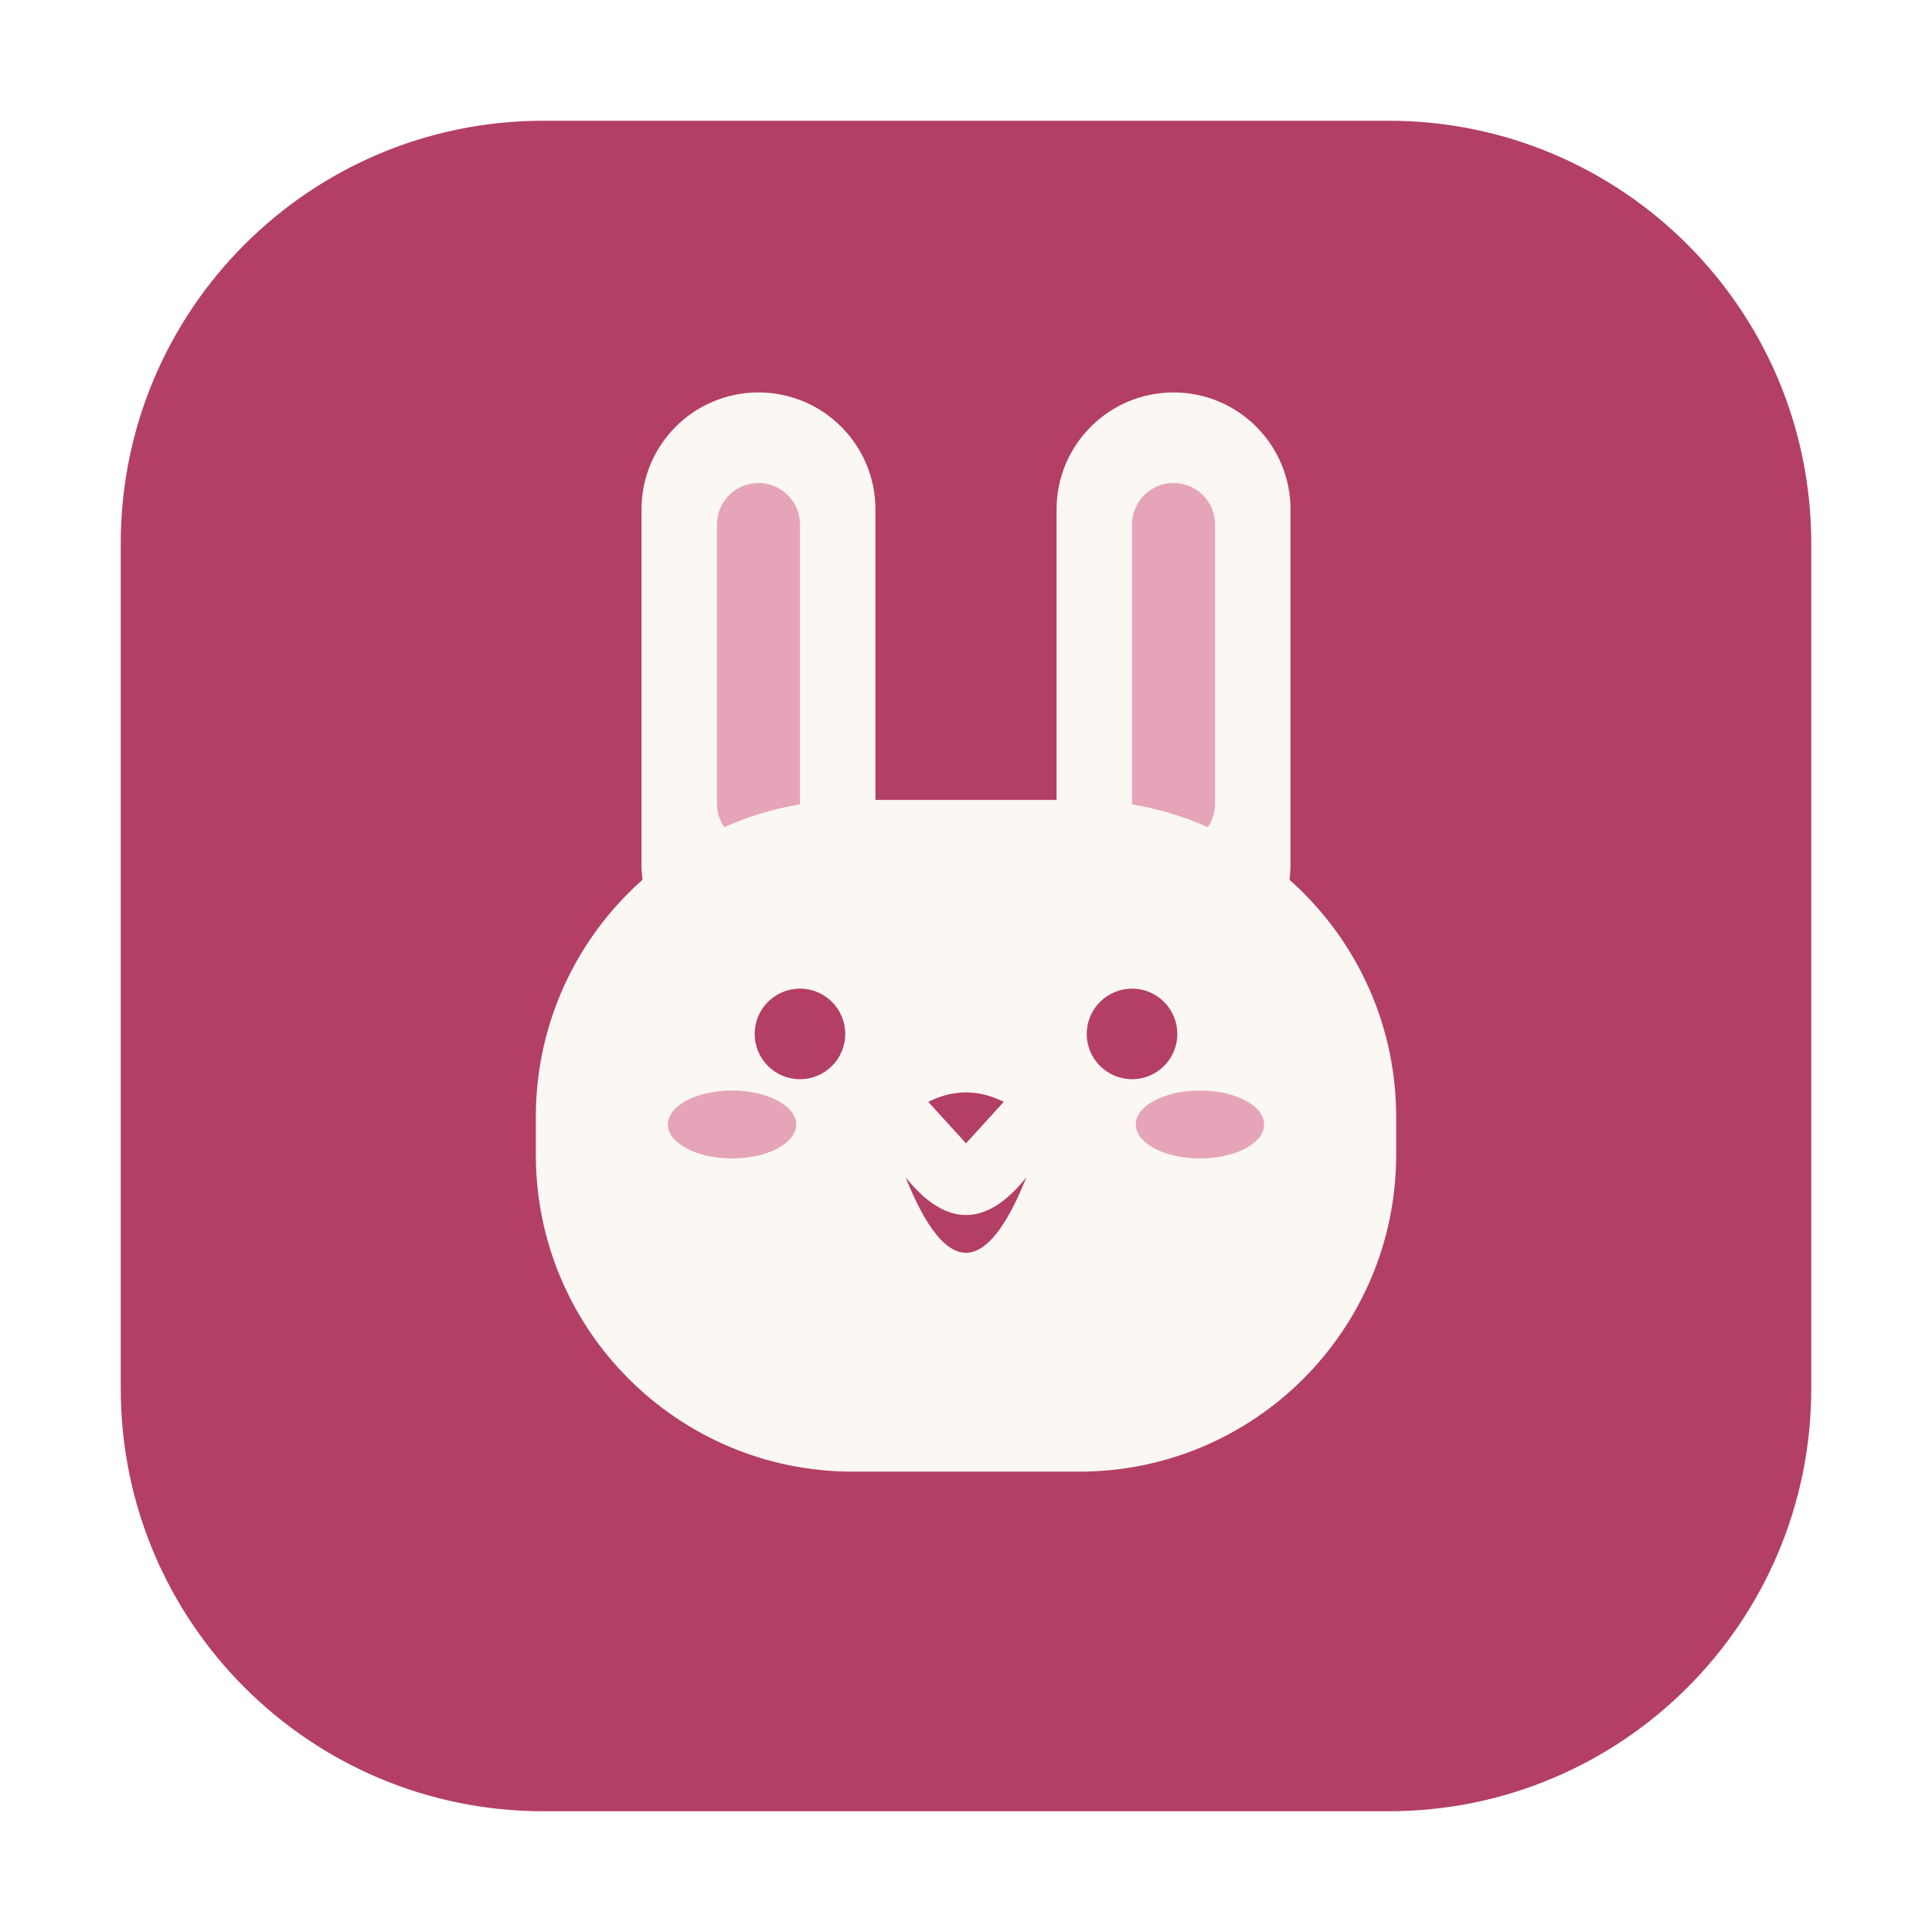
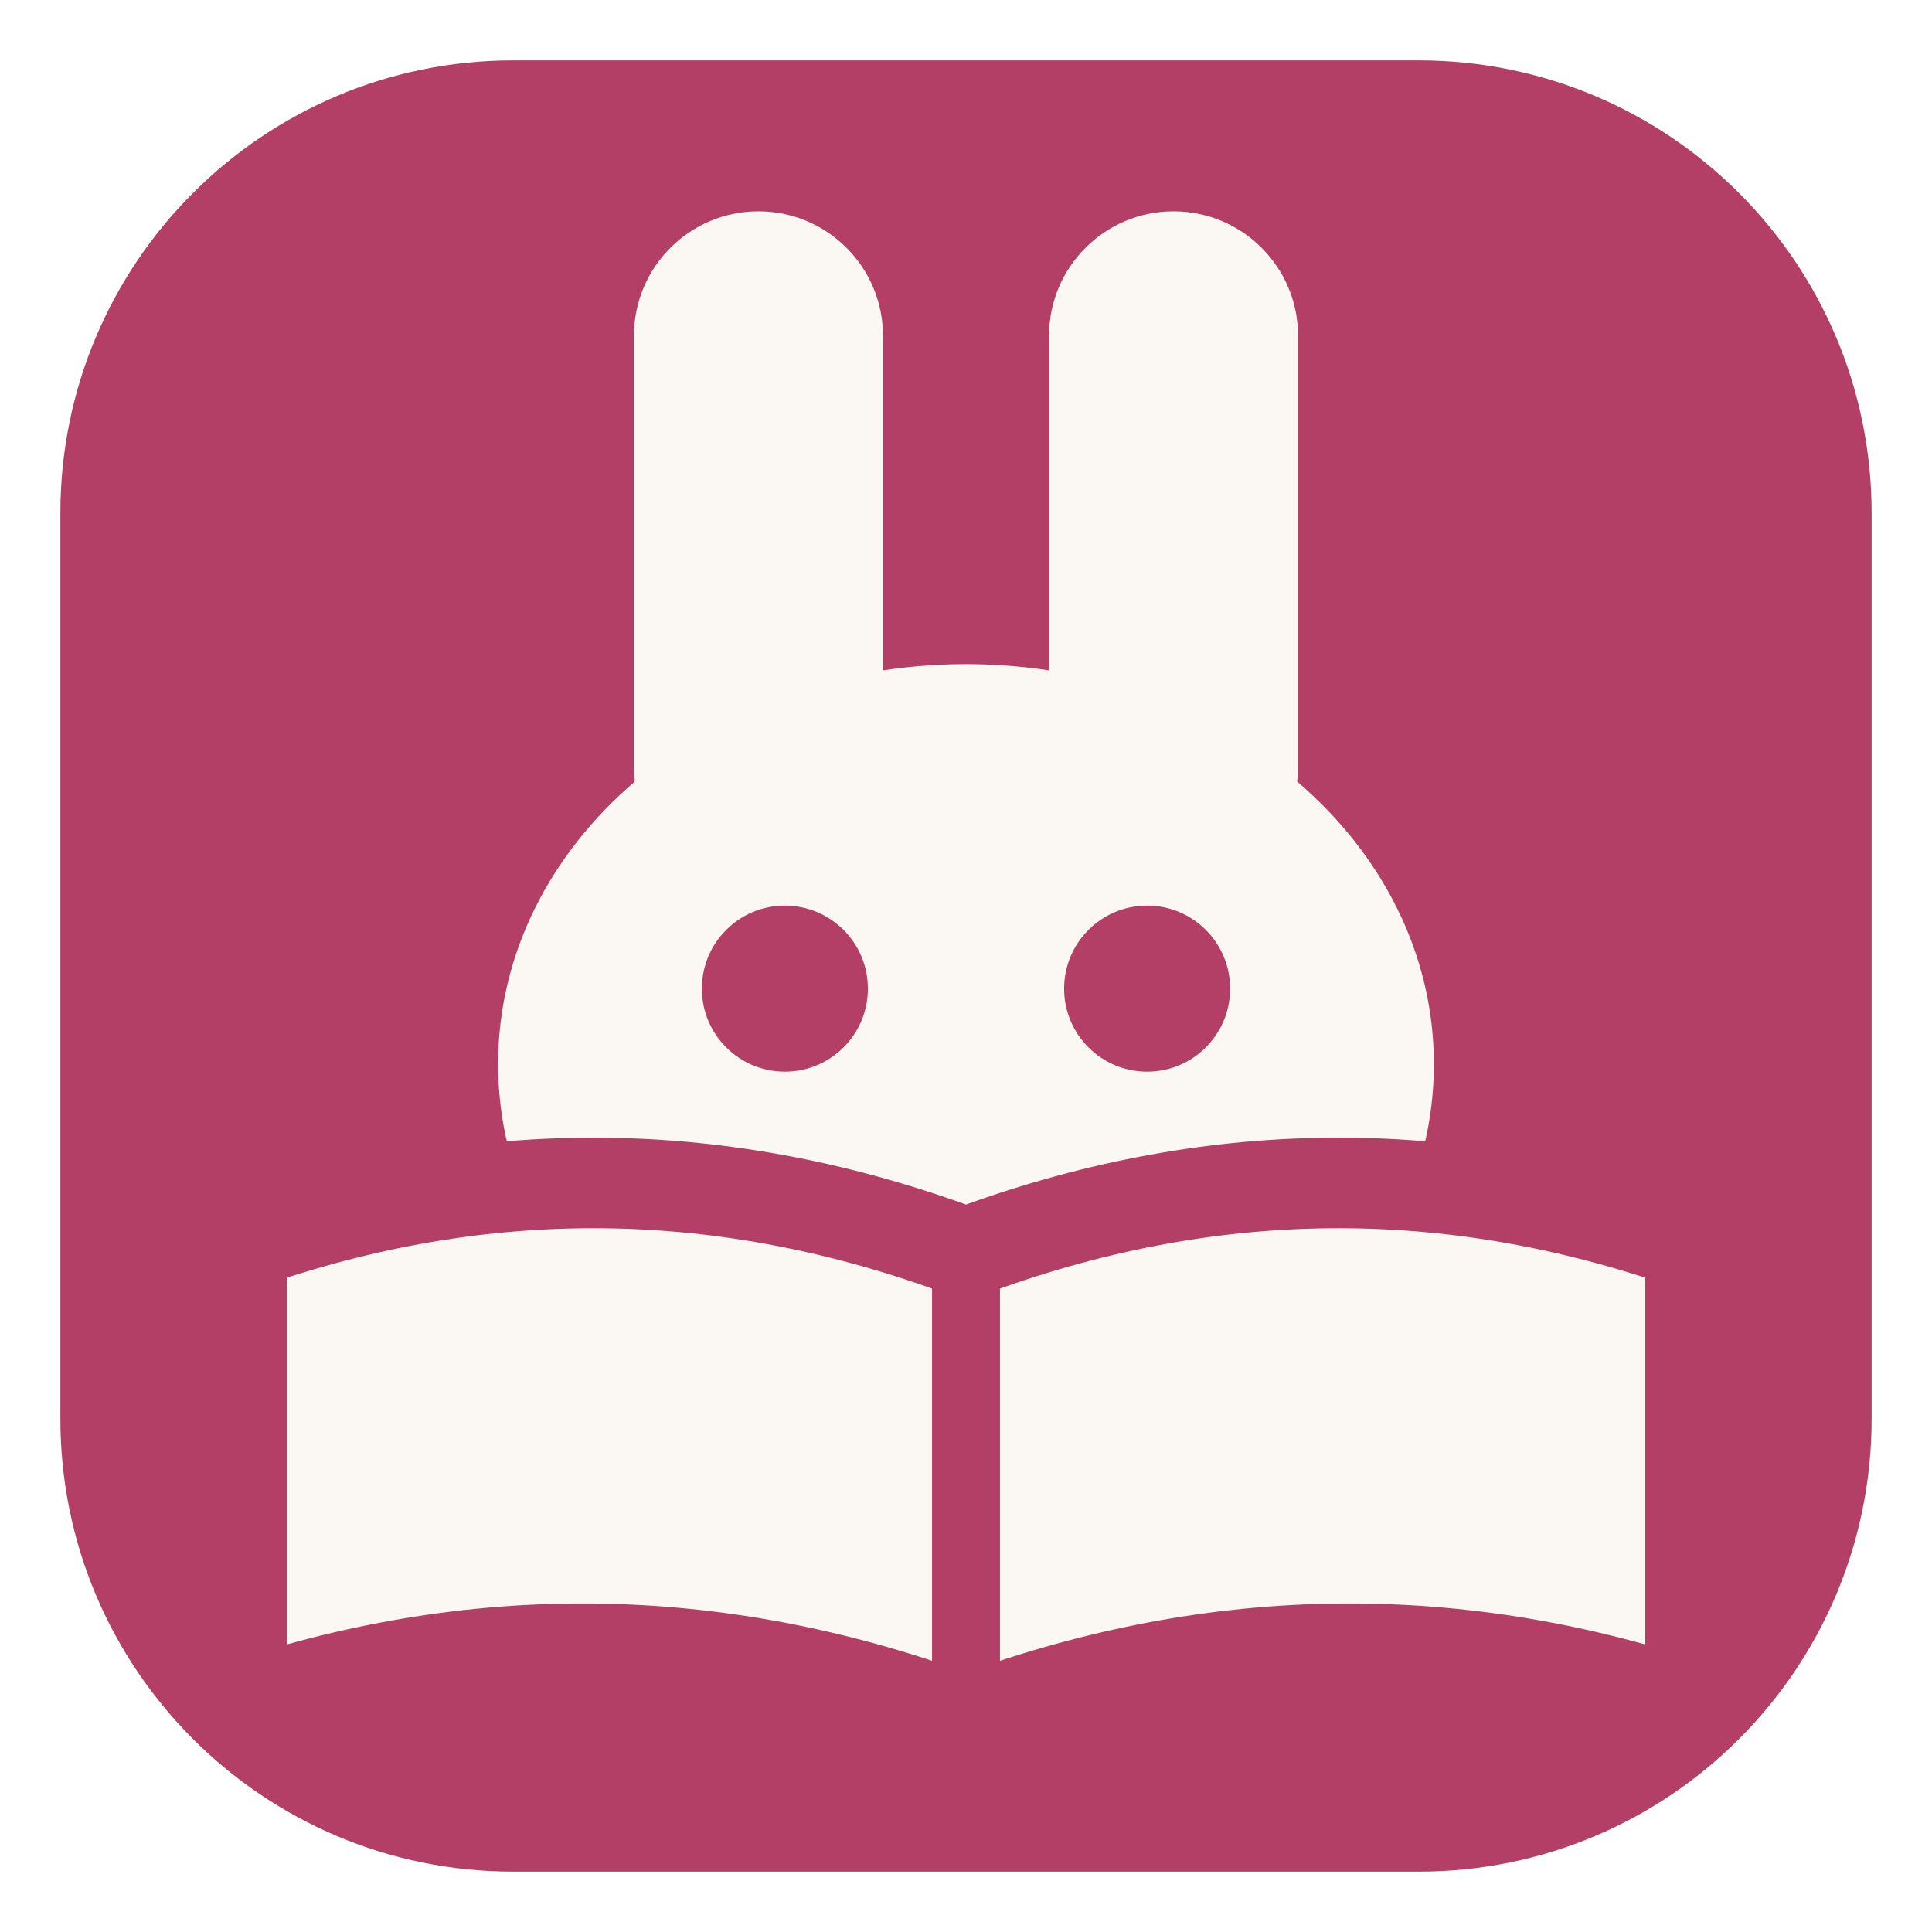
- <svg xmlns="http://www.w3.org/2000/svg" width="512" height="512" viewBox="0 0 512 512">
-   <rect x="32" y="32" width="448" height="448" rx="112" fill="#B33F66" />
-   <rect x="170" y="104" width="62" height="156" rx="31" fill="#FBF7F2" />
-   <rect x="280" y="104" width="62" height="156" rx="31" fill="#FBF7F2" />
-   <rect x="190" y="128" width="22" height="96" rx="11" fill="#E6A4B8" />
-   <rect x="300" y="128" width="22" height="96" rx="11" fill="#E6A4B8" />
-   <rect x="142" y="212" width="228" height="178" rx="84" fill="#FBF7F2" />
-   <circle cx="212" cy="274" r="12" fill="#B33F66" />
-   <circle cx="300" cy="274" r="12" fill="#B33F66" />
-   <ellipse cx="194" cy="298" rx="17" ry="9" fill="#E6A4B8" />
-   <ellipse cx="318" cy="298" rx="17" ry="9" fill="#E6A4B8" />
-   <path d="M246 292q10-5 20 0l-10 11z" fill="#B33F66" />
-   <path d="M240 312 Q256 332 272 312 Q256 352 240 312" fill="#B33F66" />
+ <svg xmlns="http://www.w3.org/2000/svg" viewBox="0 0 512 512">
+   <rect x="16" y="16" width="480" height="480" rx="120" fill="#B33F66" />
+   <rect x="168" y="56" width="66" height="180" rx="33" fill="#FBF7F2" />
+   <rect x="278" y="56" width="66" height="180" rx="33" fill="#FBF7F2" />
+   <ellipse cx="256" cy="282" rx="124" ry="106" fill="#FBF7F2" />
+   <circle cx="208" cy="262" r="22" fill="#B33F66" />
+   <circle cx="304" cy="262" r="22" fill="#B33F66" />
+   <path d="M64 330 Q160 296 256 332 Q352 296 448 330 L448 452 Q352 420 256 456 Q160 420 64 452 Z" fill="#FBF7F2" stroke="#B33F66" stroke-width="24" stroke-linejoin="round" />
+   <path d="M256 332 V456" stroke="#B33F66" stroke-width="18" />
</svg>
